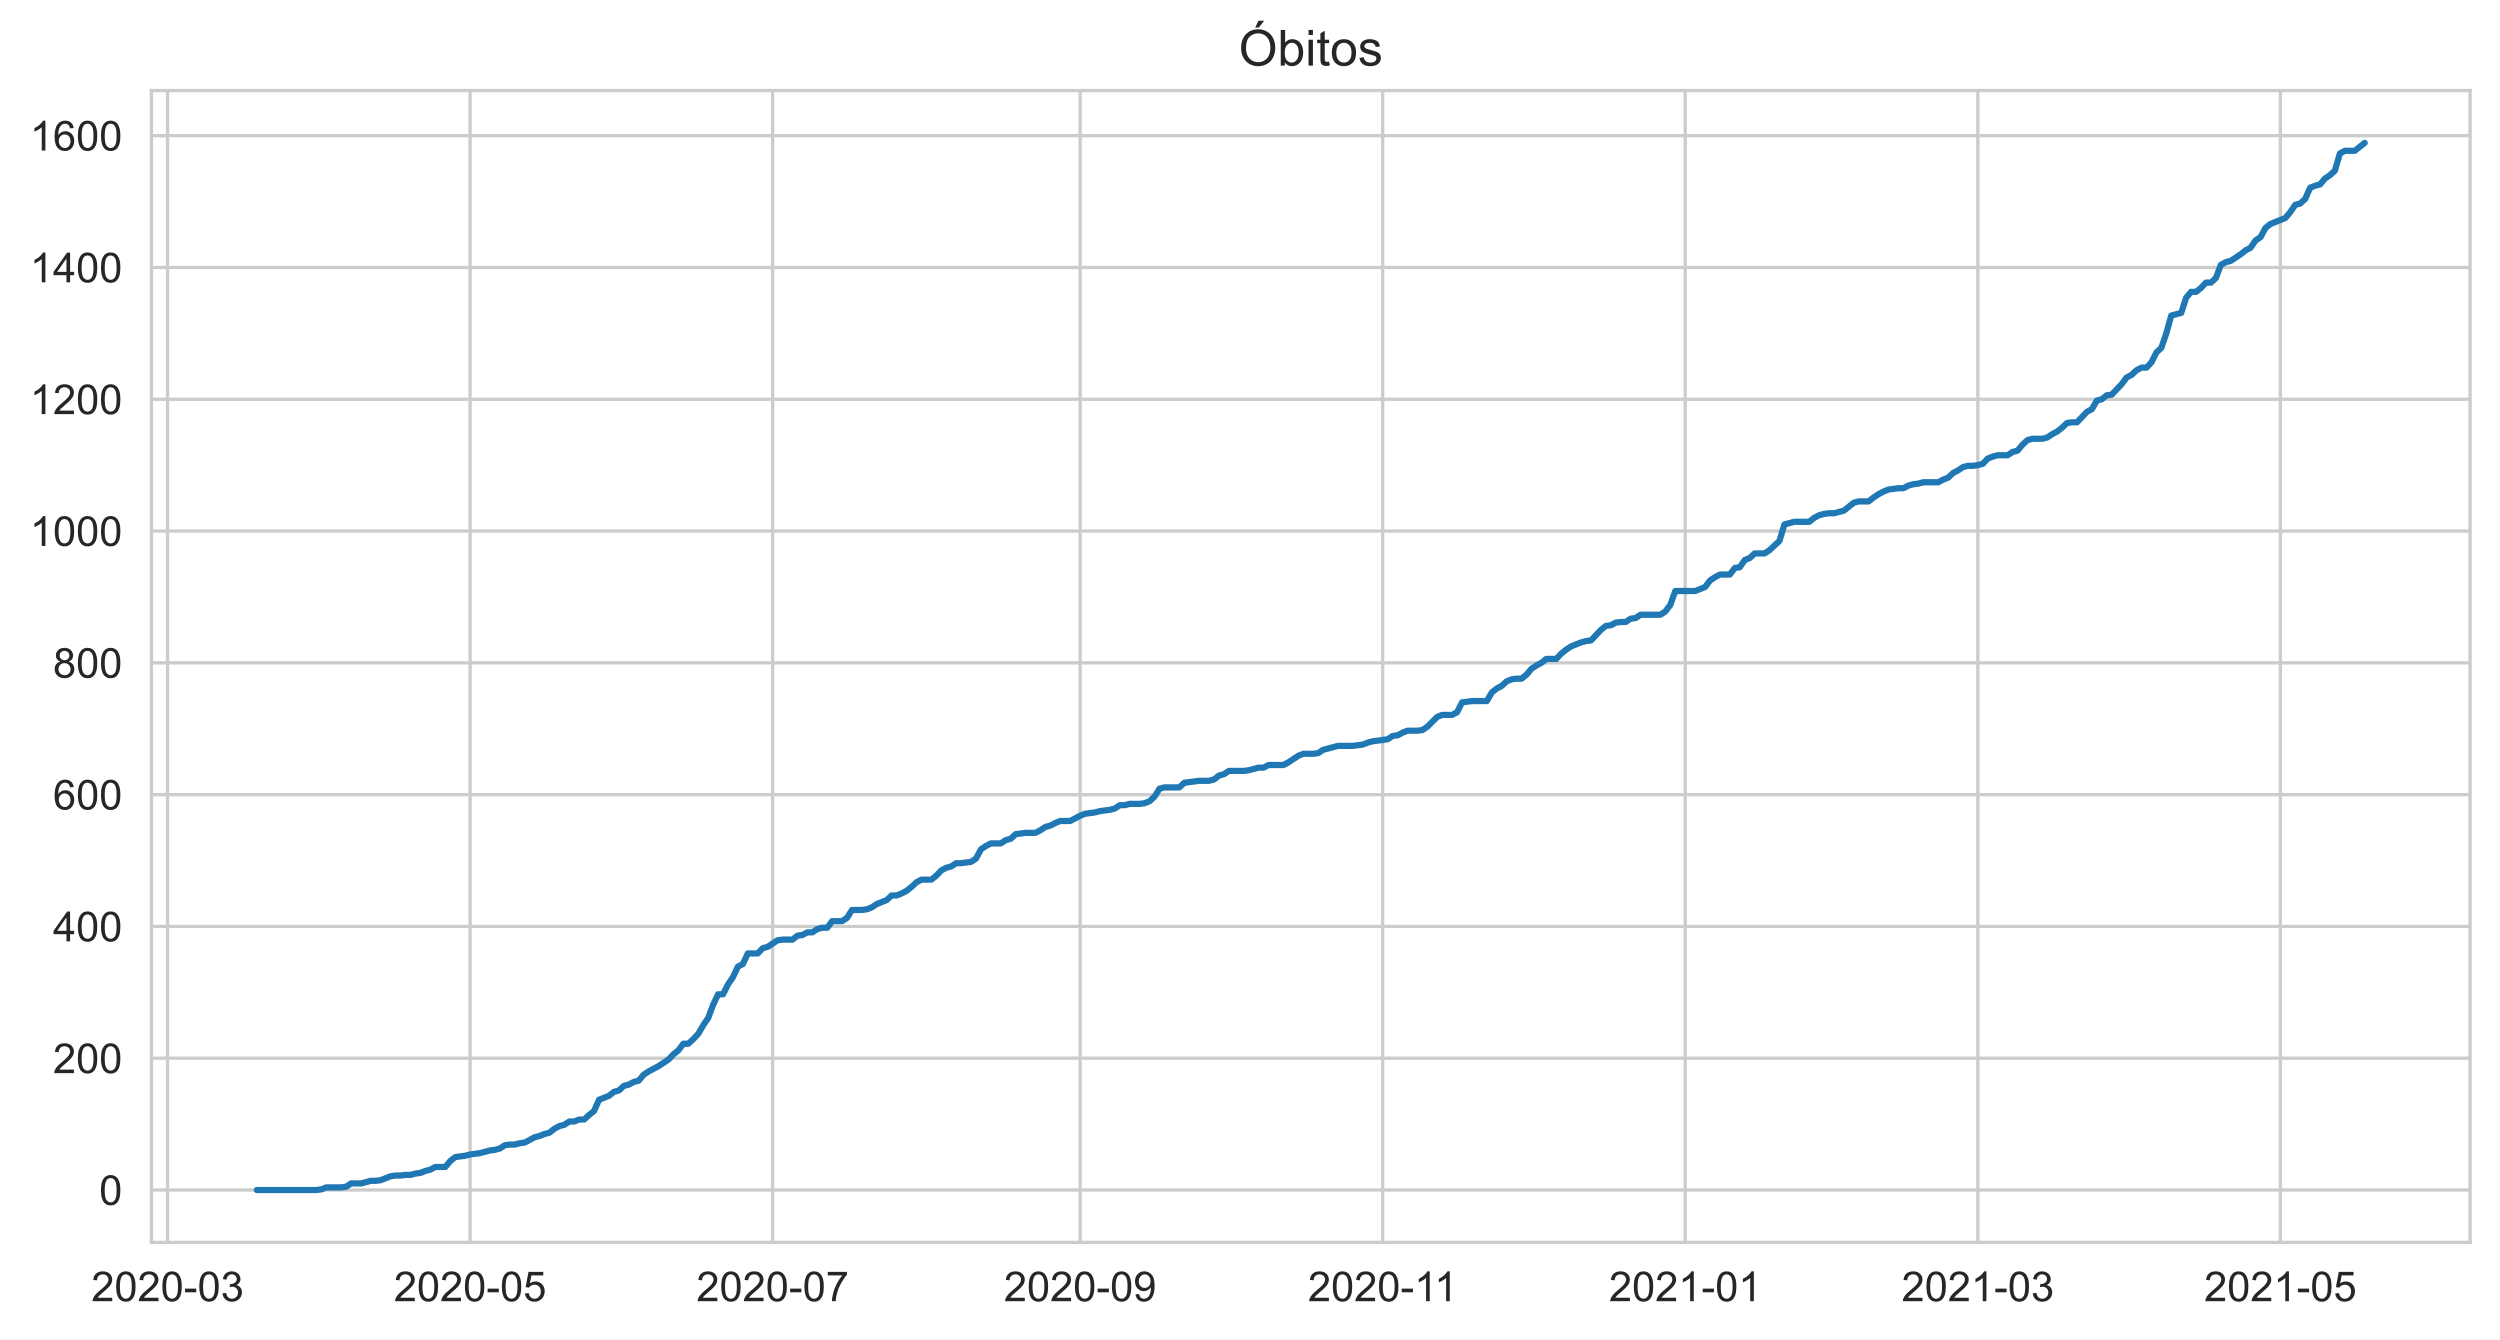
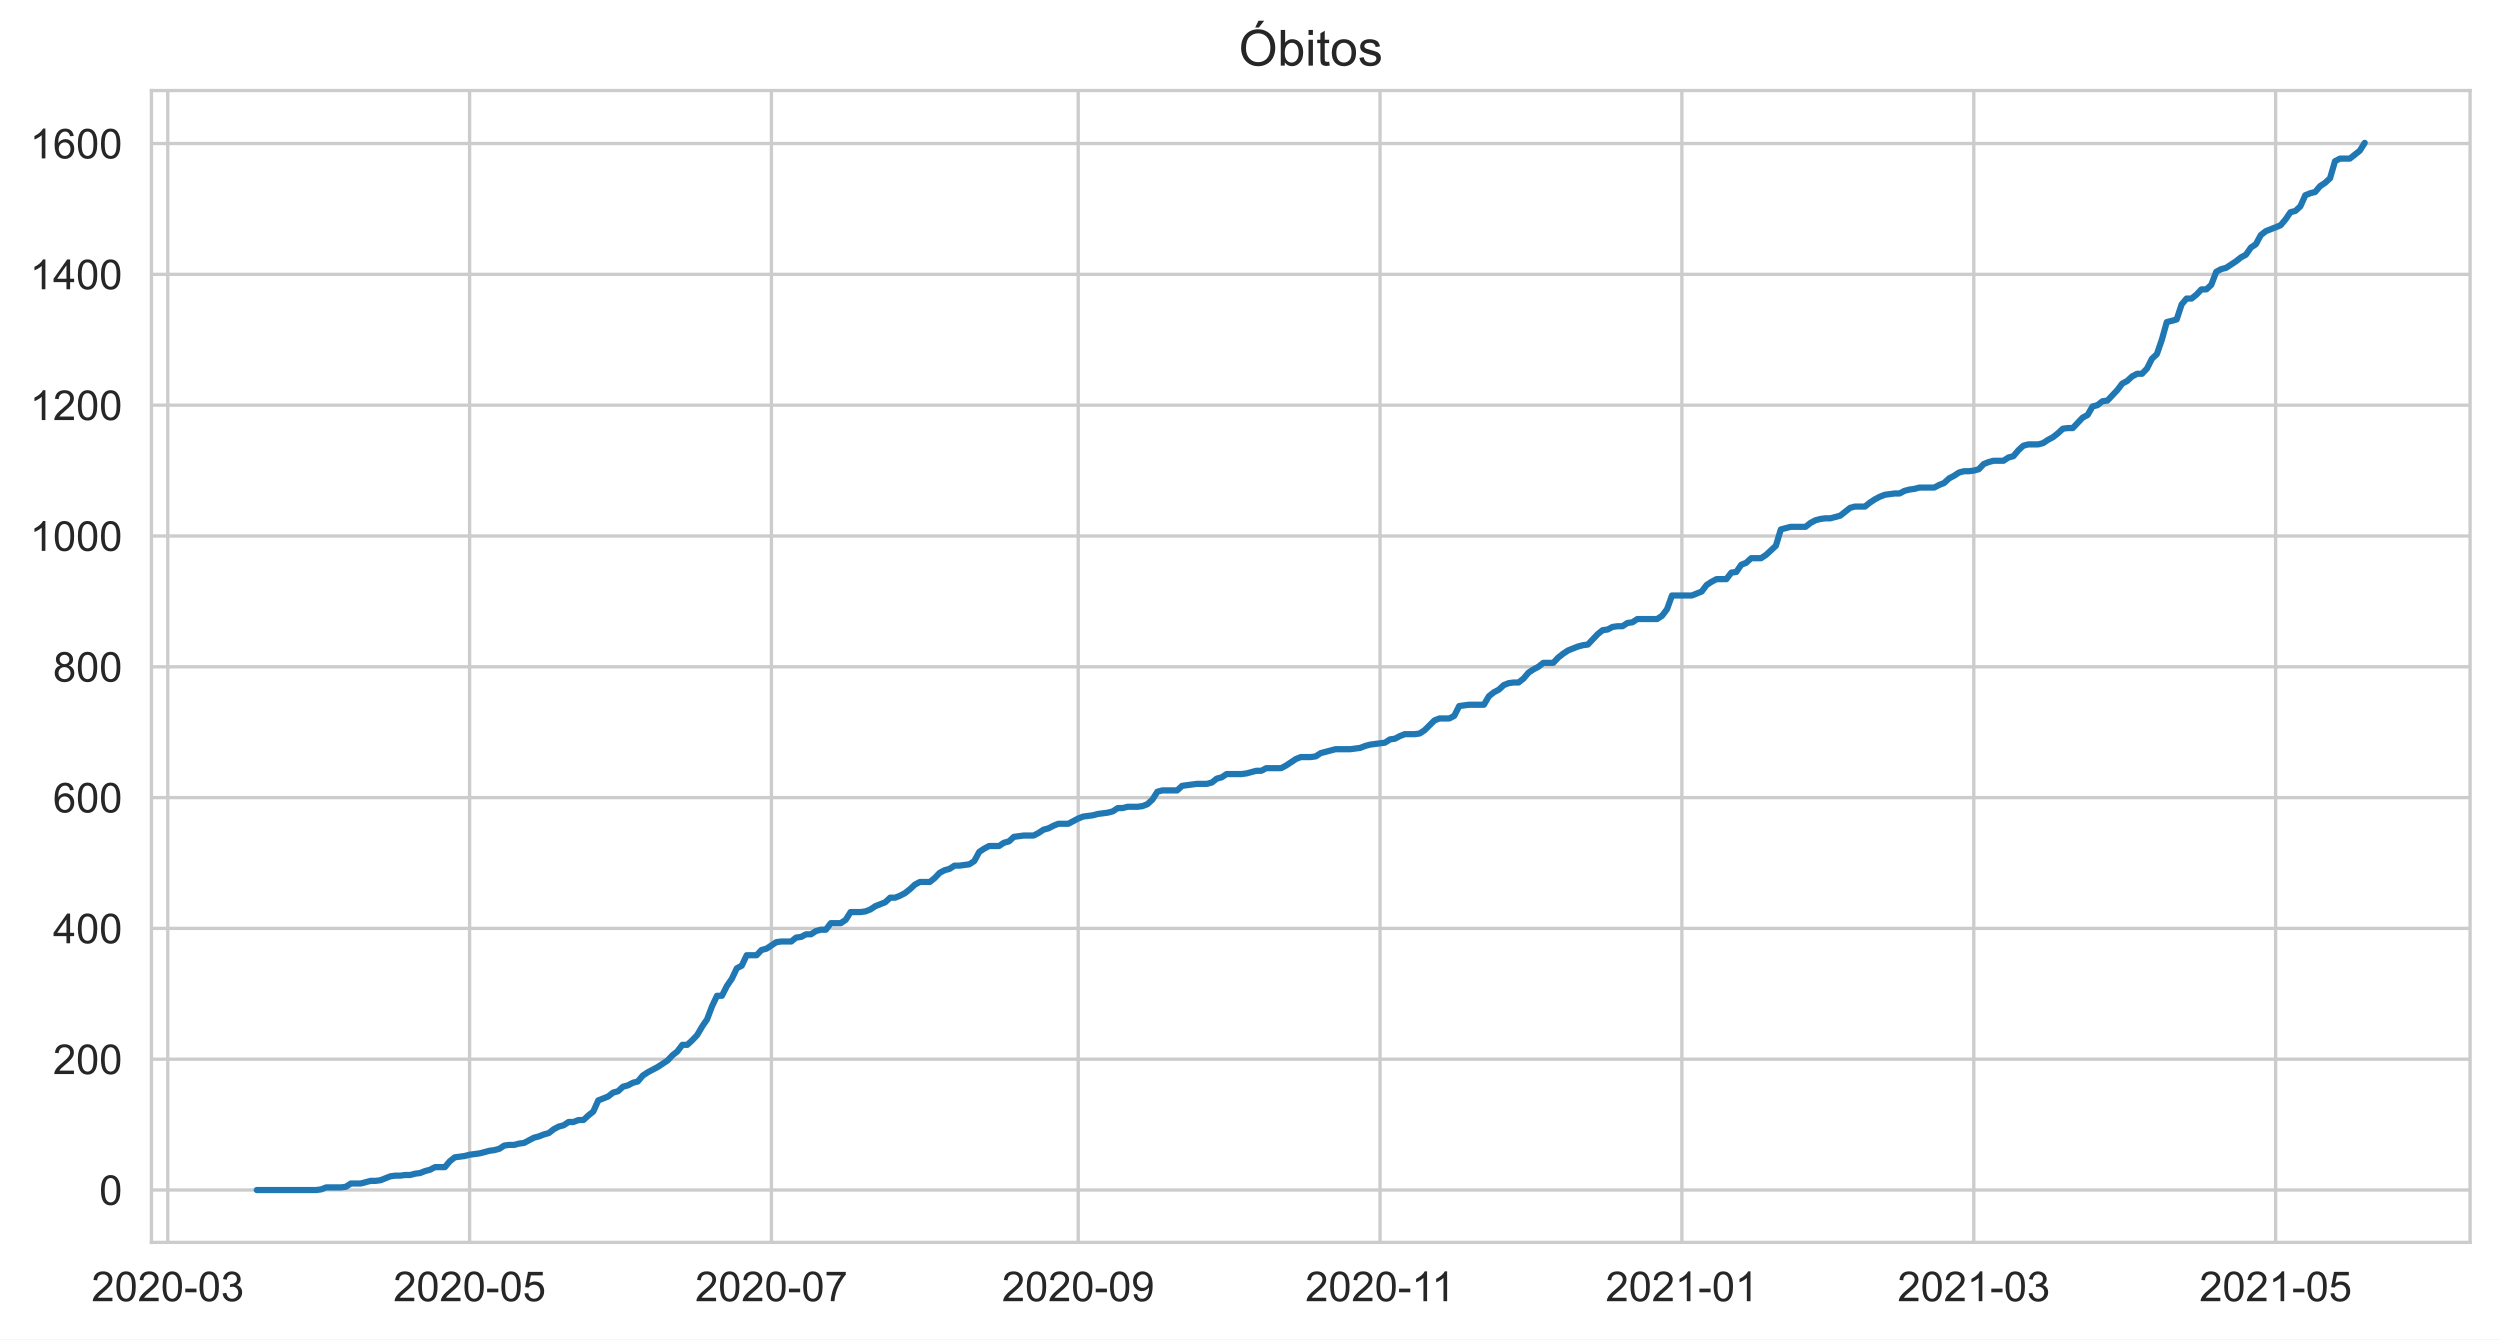
<svg xmlns="http://www.w3.org/2000/svg" xmlns:xlink="http://www.w3.org/1999/xlink" height="322.335pt" version="1.1" viewBox="0 0 601.644 322.335" width="601.644pt">
  <defs>
    <style type="text/css">*{stroke-linecap:butt;stroke-linejoin:round;}</style>
  </defs>
  <g id="figure_1">
    <g id="patch_1">
      <path d="M 0 322.335  L 601.644 322.335  L 601.644 0  L 0 0  z " style="fill:#ffffff;" />
    </g>
    <g id="axes_1">
      <g id="patch_2">
        <path d="M 36.444 298.989  L 594.444 298.989  L 594.444 21.789  L 36.444 21.789  z " style="fill:#ffffff;" />
      </g>
      <g id="matplotlib.axis_1">
        <g id="xtick_1">
          <g id="line2d_1">
-             <path clip-path="url(#p066815384a)" d="M 40.323 298.989  L 40.323 21.789  " style="fill:none;stroke:#cccccc;stroke-linecap:round;stroke-width:0.8;" />
+             <path clip-path="url(#pc3502a7d14)" d="M 40.373 298.989  L 40.373 21.789  " style="fill:none;stroke:#cccccc;stroke-linecap:round;stroke-width:0.8;" />
          </g>
          <g id="text_1">
-             <g style="fill:#262626;" transform="translate(21.97524 313.1472)scale(0.1 -0.1)">
+             <g style="fill:#262626;" transform="translate(22.02567 313.1472)scale(0.1 -0.1)">
              <defs>
                <path d="M 3222 541  L 3222 0  L 194 0  Q 188 203 259 391  Q 375 700 629 1000  Q 884 1300 1366 1694  Q 2113 2306 2375 2664  Q 2638 3022 2638 3341  Q 2638 3675 2398 3904  Q 2159 4134 1775 4134  Q 1369 4134 1125 3890  Q 881 3647 878 3216  L 300 3275  Q 359 3922 746 4261  Q 1134 4600 1788 4600  Q 2447 4600 2831 4234  Q 3216 3869 3216 3328  Q 3216 3053 3103 2787  Q 2991 2522 2730 2228  Q 2469 1934 1863 1422  Q 1356 997 1212 845  Q 1069 694 975 541  L 3222 541  z " id="ArialMT-32" transform="scale(0.015625)" />
                <path d="M 266 2259  Q 266 3072 433 3567  Q 600 4063 929 4331  Q 1259 4600 1759 4600  Q 2128 4600 2406 4451  Q 2684 4303 2865 4023  Q 3047 3744 3150 3342  Q 3253 2941 3253 2259  Q 3253 1453 3087 958  Q 2922 463 2592 192  Q 2263 -78 1759 -78  Q 1097 -78 719 397  Q 266 969 266 2259  z M 844 2259  Q 844 1131 1108 757  Q 1372 384 1759 384  Q 2147 384 2411 759  Q 2675 1134 2675 2259  Q 2675 3391 2411 3762  Q 2147 4134 1753 4134  Q 1366 4134 1134 3806  Q 844 3388 844 2259  z " id="ArialMT-30" transform="scale(0.015625)" />
                <path d="M 203 1375  L 203 1941  L 1931 1941  L 1931 1375  L 203 1375  z " id="ArialMT-2d" transform="scale(0.015625)" />
                <path d="M 269 1209  L 831 1284  Q 928 806 1161 595  Q 1394 384 1728 384  Q 2125 384 2398 659  Q 2672 934 2672 1341  Q 2672 1728 2419 1979  Q 2166 2231 1775 2231  Q 1616 2231 1378 2169  L 1441 2663  Q 1497 2656 1531 2656  Q 1891 2656 2178 2843  Q 2466 3031 2466 3422  Q 2466 3731 2256 3934  Q 2047 4138 1716 4138  Q 1388 4138 1169 3931  Q 950 3725 888 3313  L 325 3413  Q 428 3978 793 4289  Q 1159 4600 1703 4600  Q 2078 4600 2393 4439  Q 2709 4278 2876 4000  Q 3044 3722 3044 3409  Q 3044 3113 2884 2869  Q 2725 2625 2413 2481  Q 2819 2388 3044 2092  Q 3269 1797 3269 1353  Q 3269 753 2831 336  Q 2394 -81 1725 -81  Q 1122 -81 723 278  Q 325 638 269 1209  z " id="ArialMT-33" transform="scale(0.015625)" />
              </defs>
              <use xlink:href="#ArialMT-32" />
              <use x="55.615" xlink:href="#ArialMT-30" />
              <use x="111.23" xlink:href="#ArialMT-32" />
              <use x="166.846" xlink:href="#ArialMT-30" />
              <use x="222.461" xlink:href="#ArialMT-2d" />
              <use x="255.762" xlink:href="#ArialMT-30" />
              <use x="311.377" xlink:href="#ArialMT-33" />
            </g>
          </g>
        </g>
        <g id="xtick_2">
          <g id="line2d_2">
-             <path clip-path="url(#p066815384a)" d="M 113.131 298.989  L 113.131 21.789  " style="fill:none;stroke:#cccccc;stroke-linecap:round;stroke-width:0.8;" />
+             <path clip-path="url(#pc3502a7d14)" d="M 113.011 298.989  L 113.011 21.789  " style="fill:none;stroke:#cccccc;stroke-linecap:round;stroke-width:0.8;" />
          </g>
          <g id="text_2">
-             <g style="fill:#262626;" transform="translate(94.78379 313.1472)scale(0.1 -0.1)">
+             <g style="fill:#262626;" transform="translate(94.66331 313.1472)scale(0.1 -0.1)">
              <defs>
                <path d="M 266 1200  L 856 1250  Q 922 819 1161 601  Q 1400 384 1738 384  Q 2144 384 2425 690  Q 2706 997 2706 1503  Q 2706 1984 2436 2262  Q 2166 2541 1728 2541  Q 1456 2541 1237 2417  Q 1019 2294 894 2097  L 366 2166  L 809 4519  L 3088 4519  L 3088 3981  L 1259 3981  L 1013 2750  Q 1425 3038 1878 3038  Q 2478 3038 2890 2622  Q 3303 2206 3303 1553  Q 3303 931 2941 478  Q 2500 -78 1738 -78  Q 1113 -78 717 272  Q 322 622 266 1200  z " id="ArialMT-35" transform="scale(0.015625)" />
              </defs>
              <use xlink:href="#ArialMT-32" />
              <use x="55.615" xlink:href="#ArialMT-30" />
              <use x="111.23" xlink:href="#ArialMT-32" />
              <use x="166.846" xlink:href="#ArialMT-30" />
              <use x="222.461" xlink:href="#ArialMT-2d" />
              <use x="255.762" xlink:href="#ArialMT-30" />
              <use x="311.377" xlink:href="#ArialMT-35" />
            </g>
          </g>
        </g>
        <g id="xtick_3">
          <g id="line2d_3">
-             <path clip-path="url(#p066815384a)" d="M 185.94 298.989  L 185.94 21.789  " style="fill:none;stroke:#cccccc;stroke-linecap:round;stroke-width:0.8;" />
+             <path clip-path="url(#pc3502a7d14)" d="M 185.649 298.989  L 185.649 21.789  " style="fill:none;stroke:#cccccc;stroke-linecap:round;stroke-width:0.8;" />
          </g>
          <g id="text_3">
-             <g style="fill:#262626;" transform="translate(167.5924 313.1472)scale(0.1 -0.1)">
+             <g style="fill:#262626;" transform="translate(167.301 313.1472)scale(0.1 -0.1)">
              <defs>
                <path d="M 303 3981  L 303 4522  L 3269 4522  L 3269 4084  Q 2831 3619 2401 2847  Q 1972 2075 1738 1259  Q 1569 684 1522 0  L 944 0  Q 953 541 1156 1306  Q 1359 2072 1739 2783  Q 2119 3494 2547 3981  L 303 3981  z " id="ArialMT-37" transform="scale(0.015625)" />
              </defs>
              <use xlink:href="#ArialMT-32" />
              <use x="55.615" xlink:href="#ArialMT-30" />
              <use x="111.23" xlink:href="#ArialMT-32" />
              <use x="166.846" xlink:href="#ArialMT-30" />
              <use x="222.461" xlink:href="#ArialMT-2d" />
              <use x="255.762" xlink:href="#ArialMT-30" />
              <use x="311.377" xlink:href="#ArialMT-37" />
            </g>
          </g>
        </g>
        <g id="xtick_4">
          <g id="line2d_4">
-             <path clip-path="url(#p066815384a)" d="M 259.942 298.989  L 259.942 21.789  " style="fill:none;stroke:#cccccc;stroke-linecap:round;stroke-width:0.8;" />
+             <path clip-path="url(#pc3502a7d14)" d="M 259.477 298.989  L 259.477 21.789  " style="fill:none;stroke:#cccccc;stroke-linecap:round;stroke-width:0.8;" />
          </g>
          <g id="text_4">
-             <g style="fill:#262626;" transform="translate(241.5945 313.1472)scale(0.1 -0.1)">
+             <g style="fill:#262626;" transform="translate(241.1294 313.1472)scale(0.1 -0.1)">
              <defs>
                <path d="M 350 1059  L 891 1109  Q 959 728 1153 556  Q 1347 384 1650 384  Q 1909 384 2104 503  Q 2300 622 2425 820  Q 2550 1019 2634 1356  Q 2719 1694 2719 2044  Q 2719 2081 2716 2156  Q 2547 1888 2255 1720  Q 1963 1553 1622 1553  Q 1053 1553 659 1965  Q 266 2378 266 3053  Q 266 3750 677 4175  Q 1088 4600 1706 4600  Q 2153 4600 2523 4359  Q 2894 4119 3086 3673  Q 3278 3228 3278 2384  Q 3278 1506 3087 986  Q 2897 466 2520 194  Q 2144 -78 1638 -78  Q 1100 -78 759 220  Q 419 519 350 1059  z M 2653 3081  Q 2653 3566 2395 3850  Q 2138 4134 1775 4134  Q 1400 4134 1122 3828  Q 844 3522 844 3034  Q 844 2597 1108 2323  Q 1372 2050 1759 2050  Q 2150 2050 2401 2323  Q 2653 2597 2653 3081  z " id="ArialMT-39" transform="scale(0.015625)" />
              </defs>
              <use xlink:href="#ArialMT-32" />
              <use x="55.615" xlink:href="#ArialMT-30" />
              <use x="111.23" xlink:href="#ArialMT-32" />
              <use x="166.846" xlink:href="#ArialMT-30" />
              <use x="222.461" xlink:href="#ArialMT-2d" />
              <use x="255.762" xlink:href="#ArialMT-30" />
              <use x="311.377" xlink:href="#ArialMT-39" />
            </g>
          </g>
        </g>
        <g id="xtick_5">
          <g id="line2d_5">
-             <path clip-path="url(#p066815384a)" d="M 332.751 298.989  L 332.751 21.789  " style="fill:none;stroke:#cccccc;stroke-linecap:round;stroke-width:0.8;" />
+             <path clip-path="url(#pc3502a7d14)" d="M 332.115 298.989  L 332.115 21.789  " style="fill:none;stroke:#cccccc;stroke-linecap:round;stroke-width:0.8;" />
          </g>
          <g id="text_5">
-             <g style="fill:#262626;" transform="translate(314.7718 313.1472)scale(0.1 -0.1)">
+             <g style="fill:#262626;" transform="translate(314.1358 313.1472)scale(0.1 -0.1)">
              <defs>
                <path d="M 2384 0  L 1822 0  L 1822 3584  Q 1619 3391 1289 3197  Q 959 3003 697 2906  L 697 3450  Q 1169 3672 1522 3987  Q 1875 4303 2022 4600  L 2384 4600  L 2384 0  z " id="ArialMT-31" transform="scale(0.015625)" />
              </defs>
              <use xlink:href="#ArialMT-32" />
              <use x="55.615" xlink:href="#ArialMT-30" />
              <use x="111.23" xlink:href="#ArialMT-32" />
              <use x="166.846" xlink:href="#ArialMT-30" />
              <use x="222.461" xlink:href="#ArialMT-2d" />
              <use x="255.762" xlink:href="#ArialMT-31" />
              <use x="304.002" xlink:href="#ArialMT-31" />
            </g>
          </g>
        </g>
        <g id="xtick_6">
          <g id="line2d_6">
-             <path clip-path="url(#p066815384a)" d="M 405.559 298.989  L 405.559 21.789  " style="fill:none;stroke:#cccccc;stroke-linecap:round;stroke-width:0.8;" />
+             <path clip-path="url(#pc3502a7d14)" d="M 404.752 298.989  L 404.752 21.789  " style="fill:none;stroke:#cccccc;stroke-linecap:round;stroke-width:0.8;" />
          </g>
          <g id="text_6">
-             <g style="fill:#262626;" transform="translate(387.2116 313.1472)scale(0.1 -0.1)">
+             <g style="fill:#262626;" transform="translate(386.4047 313.1472)scale(0.1 -0.1)">
              <use xlink:href="#ArialMT-32" />
              <use x="55.615" xlink:href="#ArialMT-30" />
              <use x="111.23" xlink:href="#ArialMT-32" />
              <use x="166.846" xlink:href="#ArialMT-31" />
              <use x="222.461" xlink:href="#ArialMT-2d" />
              <use x="255.762" xlink:href="#ArialMT-30" />
              <use x="311.377" xlink:href="#ArialMT-31" />
            </g>
          </g>
        </g>
        <g id="xtick_7">
          <g id="line2d_7">
-             <path clip-path="url(#p066815384a)" d="M 475.981 298.989  L 475.981 21.789  " style="fill:none;stroke:#cccccc;stroke-linecap:round;stroke-width:0.8;" />
+             <path clip-path="url(#pc3502a7d14)" d="M 475.008 298.989  L 475.008 21.789  " style="fill:none;stroke:#cccccc;stroke-linecap:round;stroke-width:0.8;" />
          </g>
          <g id="text_7">
-             <g style="fill:#262626;" transform="translate(457.633 313.1472)scale(0.1 -0.1)">
+             <g style="fill:#262626;" transform="translate(456.6608 313.1472)scale(0.1 -0.1)">
              <use xlink:href="#ArialMT-32" />
              <use x="55.615" xlink:href="#ArialMT-30" />
              <use x="111.23" xlink:href="#ArialMT-32" />
              <use x="166.846" xlink:href="#ArialMT-31" />
              <use x="222.461" xlink:href="#ArialMT-2d" />
              <use x="255.762" xlink:href="#ArialMT-30" />
              <use x="311.377" xlink:href="#ArialMT-33" />
            </g>
          </g>
        </g>
        <g id="xtick_8">
          <g id="line2d_8">
-             <path clip-path="url(#p066815384a)" d="M 548.789 298.989  L 548.789 21.789  " style="fill:none;stroke:#cccccc;stroke-linecap:round;stroke-width:0.8;" />
+             <path clip-path="url(#pc3502a7d14)" d="M 547.646 298.989  L 547.646 21.789  " style="fill:none;stroke:#cccccc;stroke-linecap:round;stroke-width:0.8;" />
          </g>
          <g id="text_8">
-             <g style="fill:#262626;" transform="translate(530.4415 313.1472)scale(0.1 -0.1)">
+             <g style="fill:#262626;" transform="translate(529.2984 313.1472)scale(0.1 -0.1)">
              <use xlink:href="#ArialMT-32" />
              <use x="55.615" xlink:href="#ArialMT-30" />
              <use x="111.23" xlink:href="#ArialMT-32" />
              <use x="166.846" xlink:href="#ArialMT-31" />
              <use x="222.461" xlink:href="#ArialMT-2d" />
              <use x="255.762" xlink:href="#ArialMT-30" />
              <use x="311.377" xlink:href="#ArialMT-35" />
            </g>
          </g>
        </g>
      </g>
      <g id="matplotlib.axis_2">
        <g id="ytick_1">
          <g id="line2d_9">
-             <path clip-path="url(#p066815384a)" d="M 36.444 286.389  L 594.444 286.389  " style="fill:none;stroke:#cccccc;stroke-linecap:round;stroke-width:0.8;" />
+             <path clip-path="url(#pc3502a7d14)" d="M 36.444 286.389  L 594.444 286.389  " style="fill:none;stroke:#cccccc;stroke-linecap:round;stroke-width:0.8;" />
          </g>
          <g id="text_9">
            <g style="fill:#262626;" transform="translate(23.88281 289.9683)scale(0.1 -0.1)">
              <use xlink:href="#ArialMT-30" />
            </g>
          </g>
        </g>
        <g id="ytick_2">
          <g id="line2d_10">
-             <path clip-path="url(#p066815384a)" d="M 36.444 254.671  L 594.444 254.671  " style="fill:none;stroke:#cccccc;stroke-linecap:round;stroke-width:0.8;" />
+             <path clip-path="url(#pc3502a7d14)" d="M 36.444 254.909  L 594.444 254.909  " style="fill:none;stroke:#cccccc;stroke-linecap:round;stroke-width:0.8;" />
          </g>
          <g id="text_10">
-             <g style="fill:#262626;" transform="translate(12.76094 258.2502)scale(0.1 -0.1)">
+             <g style="fill:#262626;" transform="translate(12.76094 258.488)scale(0.1 -0.1)">
              <use xlink:href="#ArialMT-32" />
              <use x="55.615" xlink:href="#ArialMT-30" />
              <use x="111.23" xlink:href="#ArialMT-30" />
            </g>
          </g>
        </g>
        <g id="ytick_3">
          <g id="line2d_11">
-             <path clip-path="url(#p066815384a)" d="M 36.444 222.953  L 594.444 222.953  " style="fill:none;stroke:#cccccc;stroke-linecap:round;stroke-width:0.8;" />
+             <path clip-path="url(#pc3502a7d14)" d="M 36.444 223.429  L 594.444 223.429  " style="fill:none;stroke:#cccccc;stroke-linecap:round;stroke-width:0.8;" />
          </g>
          <g id="text_11">
-             <g style="fill:#262626;" transform="translate(12.76094 226.5322)scale(0.1 -0.1)">
+             <g style="fill:#262626;" transform="translate(12.76094 227.0076)scale(0.1 -0.1)">
              <defs>
                <path d="M 2069 0  L 2069 1097  L 81 1097  L 81 1613  L 2172 4581  L 2631 4581  L 2631 1613  L 3250 1613  L 3250 1097  L 2631 1097  L 2631 0  L 2069 0  z M 2069 1613  L 2069 3678  L 634 1613  L 2069 1613  z " id="ArialMT-34" transform="scale(0.015625)" />
              </defs>
              <use xlink:href="#ArialMT-34" />
              <use x="55.615" xlink:href="#ArialMT-30" />
              <use x="111.23" xlink:href="#ArialMT-30" />
            </g>
          </g>
        </g>
        <g id="ytick_4">
          <g id="line2d_12">
-             <path clip-path="url(#p066815384a)" d="M 36.444 191.235  L 594.444 191.235  " style="fill:none;stroke:#cccccc;stroke-linecap:round;stroke-width:0.8;" />
+             <path clip-path="url(#pc3502a7d14)" d="M 36.444 191.948  L 594.444 191.948  " style="fill:none;stroke:#cccccc;stroke-linecap:round;stroke-width:0.8;" />
          </g>
          <g id="text_12">
-             <g style="fill:#262626;" transform="translate(12.76094 194.8141)scale(0.1 -0.1)">
+             <g style="fill:#262626;" transform="translate(12.76094 195.5273)scale(0.1 -0.1)">
              <defs>
                <path d="M 3184 3459  L 2625 3416  Q 2550 3747 2413 3897  Q 2184 4138 1850 4138  Q 1581 4138 1378 3988  Q 1113 3794 959 3422  Q 806 3050 800 2363  Q 1003 2672 1297 2822  Q 1591 2972 1913 2972  Q 2475 2972 2870 2558  Q 3266 2144 3266 1488  Q 3266 1056 3080 686  Q 2894 316 2569 119  Q 2244 -78 1831 -78  Q 1128 -78 684 439  Q 241 956 241 2144  Q 241 3472 731 4075  Q 1159 4600 1884 4600  Q 2425 4600 2770 4297  Q 3116 3994 3184 3459  z M 888 1484  Q 888 1194 1011 928  Q 1134 663 1356 523  Q 1578 384 1822 384  Q 2178 384 2434 671  Q 2691 959 2691 1453  Q 2691 1928 2437 2201  Q 2184 2475 1800 2475  Q 1419 2475 1153 2201  Q 888 1928 888 1484  z " id="ArialMT-36" transform="scale(0.015625)" />
              </defs>
              <use xlink:href="#ArialMT-36" />
              <use x="55.615" xlink:href="#ArialMT-30" />
              <use x="111.23" xlink:href="#ArialMT-30" />
            </g>
          </g>
        </g>
        <g id="ytick_5">
          <g id="line2d_13">
-             <path clip-path="url(#p066815384a)" d="M 36.444 159.517  L 594.444 159.517  " style="fill:none;stroke:#cccccc;stroke-linecap:round;stroke-width:0.8;" />
+             <path clip-path="url(#pc3502a7d14)" d="M 36.444 160.468  L 594.444 160.468  " style="fill:none;stroke:#cccccc;stroke-linecap:round;stroke-width:0.8;" />
          </g>
          <g id="text_13">
-             <g style="fill:#262626;" transform="translate(12.76094 163.096)scale(0.1 -0.1)">
+             <g style="fill:#262626;" transform="translate(12.76094 164.047)scale(0.1 -0.1)">
              <defs>
                <path d="M 1131 2484  Q 781 2613 612 2850  Q 444 3088 444 3419  Q 444 3919 803 4259  Q 1163 4600 1759 4600  Q 2359 4600 2725 4251  Q 3091 3903 3091 3403  Q 3091 3084 2923 2848  Q 2756 2613 2416 2484  Q 2838 2347 3058 2040  Q 3278 1734 3278 1309  Q 3278 722 2862 322  Q 2447 -78 1769 -78  Q 1091 -78 675 323  Q 259 725 259 1325  Q 259 1772 486 2073  Q 713 2375 1131 2484  z M 1019 3438  Q 1019 3113 1228 2906  Q 1438 2700 1772 2700  Q 2097 2700 2305 2904  Q 2513 3109 2513 3406  Q 2513 3716 2298 3927  Q 2084 4138 1766 4138  Q 1444 4138 1231 3931  Q 1019 3725 1019 3438  z M 838 1322  Q 838 1081 952 856  Q 1066 631 1291 507  Q 1516 384 1775 384  Q 2178 384 2440 643  Q 2703 903 2703 1303  Q 2703 1709 2433 1975  Q 2163 2241 1756 2241  Q 1359 2241 1098 1978  Q 838 1716 838 1322  z " id="ArialMT-38" transform="scale(0.015625)" />
              </defs>
              <use xlink:href="#ArialMT-38" />
              <use x="55.615" xlink:href="#ArialMT-30" />
              <use x="111.23" xlink:href="#ArialMT-30" />
            </g>
          </g>
        </g>
        <g id="ytick_6">
          <g id="line2d_14">
-             <path clip-path="url(#p066815384a)" d="M 36.444 127.799  L 594.444 127.799  " style="fill:none;stroke:#cccccc;stroke-linecap:round;stroke-width:0.8;" />
+             <path clip-path="url(#pc3502a7d14)" d="M 36.444 128.988  L 594.444 128.988  " style="fill:none;stroke:#cccccc;stroke-linecap:round;stroke-width:0.8;" />
          </g>
          <g id="text_14">
-             <g style="fill:#262626;" transform="translate(7.2 131.378)scale(0.1 -0.1)">
+             <g style="fill:#262626;" transform="translate(7.2 132.5667)scale(0.1 -0.1)">
              <use xlink:href="#ArialMT-31" />
              <use x="55.615" xlink:href="#ArialMT-30" />
              <use x="111.23" xlink:href="#ArialMT-30" />
              <use x="166.846" xlink:href="#ArialMT-30" />
            </g>
          </g>
        </g>
        <g id="ytick_7">
          <g id="line2d_15">
-             <path clip-path="url(#p066815384a)" d="M 36.444 96.081  L 594.444 96.081  " style="fill:none;stroke:#cccccc;stroke-linecap:round;stroke-width:0.8;" />
+             <path clip-path="url(#pc3502a7d14)" d="M 36.444 97.507  L 594.444 97.507  " style="fill:none;stroke:#cccccc;stroke-linecap:round;stroke-width:0.8;" />
          </g>
          <g id="text_15">
-             <g style="fill:#262626;" transform="translate(7.2 99.65991)scale(0.1 -0.1)">
+             <g style="fill:#262626;" transform="translate(7.2 101.0863)scale(0.1 -0.1)">
              <use xlink:href="#ArialMT-31" />
              <use x="55.615" xlink:href="#ArialMT-32" />
              <use x="111.23" xlink:href="#ArialMT-30" />
              <use x="166.846" xlink:href="#ArialMT-30" />
            </g>
          </g>
        </g>
        <g id="ytick_8">
          <g id="line2d_16">
-             <path clip-path="url(#p066815384a)" d="M 36.444 64.363  L 594.444 64.363  " style="fill:none;stroke:#cccccc;stroke-linecap:round;stroke-width:0.8;" />
+             <path clip-path="url(#pc3502a7d14)" d="M 36.444 66.027  L 594.444 66.027  " style="fill:none;stroke:#cccccc;stroke-linecap:round;stroke-width:0.8;" />
          </g>
          <g id="text_16">
-             <g style="fill:#262626;" transform="translate(7.2 67.94185)scale(0.1 -0.1)">
+             <g style="fill:#262626;" transform="translate(7.2 69.60601)scale(0.1 -0.1)">
              <use xlink:href="#ArialMT-31" />
              <use x="55.615" xlink:href="#ArialMT-34" />
              <use x="111.23" xlink:href="#ArialMT-30" />
              <use x="166.846" xlink:href="#ArialMT-30" />
            </g>
          </g>
        </g>
        <g id="ytick_9">
          <g id="line2d_17">
-             <path clip-path="url(#p066815384a)" d="M 36.444 32.645  L 594.444 32.645  " style="fill:none;stroke:#cccccc;stroke-linecap:round;stroke-width:0.8;" />
+             <path clip-path="url(#pc3502a7d14)" d="M 36.444 34.547  L 594.444 34.547  " style="fill:none;stroke:#cccccc;stroke-linecap:round;stroke-width:0.8;" />
          </g>
          <g id="text_17">
-             <g style="fill:#262626;" transform="translate(7.2 36.22379)scale(0.1 -0.1)">
+             <g style="fill:#262626;" transform="translate(7.2 38.12568)scale(0.1 -0.1)">
              <use xlink:href="#ArialMT-31" />
              <use x="55.615" xlink:href="#ArialMT-36" />
              <use x="111.23" xlink:href="#ArialMT-30" />
              <use x="166.846" xlink:href="#ArialMT-30" />
            </g>
          </g>
        </g>
      </g>
      <g id="line2d_18">
-         <path clip-path="url(#p066815384a)" d="M 61.807 286.389  L 76.13 286.389  L 77.324 286.231  L 78.518 285.755  L 82.098 285.755  L 83.292 285.596  L 84.485 284.803  L 86.873 284.803  L 89.26 284.169  L 90.453 284.169  L 91.647 284.011  L 94.034 283.059  L 95.228 282.9  L 96.421 282.9  L 97.615 282.742  L 98.808 282.742  L 100.002 282.425  L 101.196 282.266  L 102.389 281.79  L 103.583 281.473  L 104.776 280.839  L 107.164 280.839  L 108.357 279.411  L 109.551 278.46  L 111.938 278.143  L 113.131 277.825  L 115.519 277.508  L 117.906 276.874  L 119.099 276.715  L 120.293 276.398  L 121.487 275.605  L 122.68 275.447  L 123.874 275.447  L 125.067 275.129  L 126.261 274.971  L 128.648 273.702  L 129.842 273.385  L 131.035 272.909  L 132.229 272.592  L 133.422 271.64  L 134.616 271.006  L 135.81 270.689  L 137.003 269.896  L 138.197 269.896  L 139.39 269.42  L 140.584 269.42  L 141.777 268.31  L 142.971 267.359  L 144.165 264.663  L 146.552 263.711  L 147.745 262.759  L 148.939 262.442  L 150.133 261.332  L 151.326 261.015  L 152.52 260.381  L 153.713 260.063  L 154.907 258.636  L 156.1 257.843  L 158.488 256.574  L 160.875 254.988  L 162.068 253.72  L 163.262 252.768  L 164.456 251.182  L 165.649 251.182  L 166.843 250.072  L 168.036 248.803  L 169.23 246.742  L 170.423 244.997  L 171.617 241.825  L 172.811 239.288  L 174.004 239.288  L 175.198 236.909  L 176.391 235.165  L 177.585 232.627  L 178.779 231.993  L 179.972 229.455  L 182.359 229.455  L 183.553 228.187  L 184.746 227.87  L 187.134 226.284  L 188.327 226.125  L 190.714 226.125  L 191.908 225.174  L 193.102 225.015  L 194.295 224.381  L 195.489 224.381  L 196.682 223.588  L 197.876 223.27  L 199.069 223.27  L 200.263 221.685  L 202.65 221.685  L 203.844 220.892  L 205.037 218.988  L 207.424 218.988  L 208.618 218.83  L 209.812 218.354  L 211.005 217.561  L 213.392 216.61  L 214.586 215.5  L 215.78 215.5  L 216.973 215.024  L 218.167 214.389  L 219.36 213.438  L 220.554 212.328  L 221.747 211.693  L 224.135 211.693  L 225.328 210.742  L 226.522 209.473  L 227.715 208.839  L 228.909 208.522  L 230.103 207.729  L 231.296 207.729  L 233.683 207.411  L 234.877 206.618  L 236.07 204.398  L 237.264 203.605  L 238.458 202.971  L 240.845 202.971  L 242.038 202.178  L 243.232 201.861  L 244.426 200.751  L 246.813 200.433  L 249.2 200.433  L 250.393 199.799  L 251.587 199.006  L 252.781 198.689  L 253.974 198.055  L 255.168 197.579  L 257.555 197.579  L 259.942 196.31  L 261.136 195.834  L 263.523 195.517  L 264.716 195.2  L 267.104 194.883  L 268.297 194.566  L 269.491 193.773  L 270.684 193.773  L 271.878 193.455  L 274.265 193.455  L 275.459 193.297  L 276.652 192.821  L 277.846 191.711  L 279.039 189.808  L 280.233 189.491  L 283.814 189.491  L 285.007 188.381  L 288.588 187.905  L 290.975 187.905  L 292.169 187.588  L 293.362 186.636  L 294.556 186.319  L 295.75 185.526  L 299.33 185.526  L 300.524 185.367  L 302.911 184.733  L 304.105 184.733  L 305.298 184.099  L 308.879 184.099  L 310.073 183.464  L 312.46 181.878  L 313.653 181.403  L 316.041 181.403  L 317.234 181.244  L 318.428 180.451  L 322.008 179.5  L 325.589 179.5  L 327.976 179.182  L 329.17 178.707  L 330.364 178.389  L 333.944 177.914  L 335.138 177.121  L 336.331 176.962  L 337.525 176.328  L 338.719 175.852  L 341.106 175.852  L 342.299 175.693  L 343.493 174.9  L 345.88 172.522  L 347.074 172.046  L 349.461 172.046  L 350.654 171.411  L 351.848 169.033  L 354.235 168.715  L 357.816 168.715  L 359.01 166.654  L 360.203 165.702  L 361.397 165.068  L 362.59 163.958  L 363.784 163.482  L 364.977 163.323  L 366.171 163.323  L 367.365 162.372  L 368.558 160.944  L 369.752 160.151  L 370.945 159.517  L 372.139 158.566  L 374.526 158.566  L 375.72 157.297  L 376.913 156.345  L 378.107 155.552  L 380.494 154.601  L 381.688 154.284  L 382.881 154.125  L 385.268 151.588  L 386.462 150.636  L 387.656 150.477  L 388.849 149.843  L 390.043 149.685  L 391.236 149.685  L 392.43 148.892  L 393.623 148.733  L 394.817 147.94  L 399.591 147.94  L 400.785 147.147  L 401.979 145.561  L 403.172 142.231  L 407.946 142.231  L 410.334 141.279  L 411.527 139.693  L 412.721 138.9  L 413.914 138.266  L 416.302 138.266  L 417.495 136.68  L 418.689 136.522  L 419.882 134.777  L 421.076 134.301  L 422.269 133.191  L 424.657 133.191  L 425.85 132.398  L 428.237 130.178  L 429.431 126.213  L 431.818 125.579  L 435.399 125.579  L 436.592 124.627  L 437.786 123.993  L 438.98 123.676  L 440.173 123.517  L 441.367 123.517  L 443.754 122.883  L 446.141 120.98  L 447.335 120.663  L 449.722 120.663  L 450.915 119.711  L 452.109 118.918  L 453.303 118.284  L 454.496 117.808  L 456.883 117.491  L 458.077 117.491  L 459.27 116.856  L 460.464 116.539  L 461.658 116.381  L 462.851 116.063  L 466.432 116.063  L 467.626 115.429  L 468.819 114.953  L 470.013 113.843  L 471.206 113.209  L 472.4 112.416  L 473.593 112.099  L 474.787 112.099  L 475.981 111.94  L 477.174 111.623  L 478.368 110.354  L 479.561 109.878  L 480.755 109.561  L 483.142 109.561  L 484.336 108.768  L 485.529 108.451  L 486.723 107.024  L 487.916 105.914  L 489.11 105.596  L 491.497 105.596  L 492.691 105.279  L 493.884 104.486  L 495.078 103.852  L 496.272 102.9  L 497.465 101.79  L 498.659 101.632  L 499.852 101.632  L 502.239 99.094  L 503.433 98.46  L 504.627 96.398  L 505.82 96.081  L 507.014 95.129  L 508.207 94.971  L 510.595 92.433  L 511.788 90.848  L 512.982 90.213  L 514.175 89.103  L 515.369 88.469  L 516.562 88.469  L 517.756 87.2  L 518.95 84.821  L 520.143 83.711  L 521.337 80.222  L 522.53 75.94  L 524.918 75.306  L 526.111 71.658  L 527.305 70.231  L 528.498 70.231  L 529.692 69.279  L 530.885 68.011  L 532.079 68.011  L 533.273 66.9  L 534.466 63.729  L 535.66 63.094  L 536.853 62.777  L 539.241 61.191  L 540.434 60.24  L 541.628 59.605  L 542.821 57.861  L 544.015 57.068  L 545.208 54.848  L 546.402 53.896  L 549.983 52.469  L 551.176 51.041  L 552.37 49.297  L 553.564 48.98  L 554.757 47.87  L 555.951 45.174  L 557.144 44.698  L 558.338 44.381  L 559.531 42.953  L 560.725 42.16  L 561.919 41.05  L 563.112 36.927  L 564.306 36.292  L 566.693 36.292  L 569.08 34.389  L 569.08 34.389  " style="fill:none;stroke:#1f77b4;stroke-linecap:round;stroke-width:1.5;" />
+         <path clip-path="url(#pc3502a7d14)" d="M 61.807 286.389  L 76.097 286.389  L 77.288 286.232  L 78.478 285.76  L 82.051 285.76  L 83.241 285.602  L 84.432 284.815  L 86.814 284.815  L 89.195 284.186  L 90.386 284.186  L 91.577 284.028  L 93.958 283.084  L 95.149 282.927  L 96.34 282.927  L 97.531 282.769  L 98.722 282.769  L 99.912 282.454  L 101.103 282.297  L 102.294 281.825  L 103.485 281.51  L 104.676 280.88  L 107.057 280.88  L 108.248 279.464  L 109.439 278.519  L 111.82 278.204  L 113.011 277.89  L 115.393 277.575  L 117.774 276.945  L 118.965 276.788  L 120.156 276.473  L 121.346 275.686  L 122.537 275.529  L 123.728 275.529  L 124.919 275.214  L 126.11 275.056  L 128.491 273.797  L 129.682 273.482  L 130.873 273.01  L 132.063 272.695  L 133.254 271.751  L 134.445 271.121  L 135.636 270.807  L 136.827 270.02  L 138.017 270.02  L 139.208 269.547  L 140.399 269.547  L 141.59 268.446  L 142.78 267.501  L 143.971 264.825  L 146.353 263.881  L 147.544 262.937  L 148.734 262.622  L 149.925 261.52  L 151.116 261.205  L 152.307 260.576  L 153.498 260.261  L 154.688 258.844  L 155.879 258.057  L 158.261 256.798  L 160.642 255.224  L 161.833 253.965  L 163.024 253.02  L 164.215 251.446  L 165.405 251.446  L 166.596 250.344  L 167.787 249.085  L 168.978 247.039  L 170.168 245.308  L 171.359 242.16  L 172.55 239.641  L 173.741 239.641  L 174.932 237.28  L 176.122 235.549  L 177.313 233.03  L 178.504 232.401  L 179.695 229.882  L 182.076 229.882  L 183.267 228.623  L 184.458 228.308  L 186.839 226.734  L 188.03 226.577  L 190.412 226.577  L 191.603 225.632  L 192.793 225.475  L 193.984 224.845  L 195.175 224.845  L 196.366 224.058  L 197.556 223.744  L 198.747 223.744  L 199.938 222.17  L 202.32 222.17  L 203.51 221.383  L 204.701 219.494  L 207.083 219.494  L 208.273 219.336  L 209.464 218.864  L 210.655 218.077  L 213.037 217.133  L 214.227 216.031  L 215.418 216.031  L 216.609 215.559  L 217.8 214.929  L 218.99 213.985  L 220.181 212.883  L 221.372 212.253  L 223.754 212.253  L 224.944 211.309  L 226.135 210.05  L 227.326 209.42  L 228.517 209.105  L 229.708 208.318  L 230.898 208.318  L 233.28 208.003  L 234.471 207.216  L 235.661 205.013  L 236.852 204.226  L 238.043 203.596  L 240.425 203.596  L 241.615 202.809  L 242.806 202.494  L 243.997 201.392  L 246.378 201.078  L 248.76 201.078  L 249.951 200.448  L 251.142 199.661  L 252.332 199.346  L 253.523 198.717  L 254.714 198.244  L 257.095 198.244  L 259.477 196.985  L 260.668 196.513  L 263.049 196.198  L 264.24 195.883  L 266.622 195.569  L 267.813 195.254  L 269.003 194.467  L 270.194 194.467  L 271.385 194.152  L 273.766 194.152  L 274.957 193.995  L 276.148 193.522  L 277.339 192.421  L 278.53 190.532  L 279.72 190.217  L 283.293 190.217  L 284.483 189.115  L 288.056 188.643  L 290.437 188.643  L 291.628 188.328  L 292.819 187.384  L 294.01 187.069  L 295.2 186.282  L 298.773 186.282  L 299.964 186.125  L 302.345 185.495  L 303.536 185.495  L 304.727 184.865  L 308.299 184.865  L 309.49 184.236  L 311.871 182.662  L 313.062 182.19  L 315.444 182.19  L 316.635 182.032  L 317.825 181.245  L 321.398 180.301  L 324.97 180.301  L 327.352 179.986  L 328.542 179.514  L 329.733 179.199  L 333.305 178.727  L 334.496 177.94  L 335.687 177.782  L 336.878 177.153  L 338.069 176.68  L 340.45 176.68  L 341.641 176.523  L 342.832 175.736  L 345.213 173.375  L 346.404 172.903  L 348.786 172.903  L 349.976 172.273  L 351.167 169.912  L 353.549 169.597  L 357.121 169.597  L 358.312 167.551  L 359.503 166.607  L 360.693 165.977  L 361.884 164.875  L 363.075 164.403  L 364.266 164.246  L 365.457 164.246  L 366.647 163.301  L 367.838 161.885  L 369.029 161.098  L 370.22 160.468  L 371.41 159.524  L 373.792 159.524  L 374.983 158.264  L 376.174 157.32  L 377.364 156.533  L 379.746 155.589  L 380.937 155.274  L 382.127 155.116  L 384.509 152.598  L 385.7 151.654  L 386.891 151.496  L 388.081 150.867  L 389.272 150.709  L 390.463 150.709  L 391.654 149.922  L 392.845 149.765  L 394.035 148.978  L 398.798 148.978  L 399.989 148.191  L 401.18 146.617  L 402.371 143.311  L 407.134 143.311  L 409.515 142.367  L 410.706 140.793  L 411.897 140.006  L 413.088 139.376  L 415.469 139.376  L 416.66 137.802  L 417.851 137.645  L 419.042 135.913  L 420.232 135.441  L 421.423 134.339  L 423.805 134.339  L 424.996 133.552  L 427.377 131.349  L 428.568 127.414  L 430.95 126.784  L 434.522 126.784  L 435.713 125.84  L 436.903 125.21  L 438.094 124.895  L 439.285 124.738  L 440.476 124.738  L 442.857 124.108  L 445.239 122.219  L 446.43 121.905  L 448.811 121.905  L 450.002 120.96  L 451.193 120.173  L 452.384 119.544  L 453.574 119.071  L 455.956 118.757  L 457.147 118.757  L 458.337 118.127  L 459.528 117.812  L 460.719 117.655  L 461.91 117.34  L 465.482 117.34  L 466.673 116.71  L 467.864 116.238  L 469.055 115.136  L 470.245 114.507  L 471.436 113.72  L 472.627 113.405  L 473.818 113.405  L 475.008 113.248  L 476.199 112.933  L 477.39 111.674  L 478.581 111.201  L 479.772 110.887  L 482.153 110.887  L 483.344 110.1  L 484.535 109.785  L 485.725 108.368  L 486.916 107.266  L 488.107 106.952  L 490.489 106.952  L 491.679 106.637  L 492.87 105.85  L 494.061 105.22  L 495.252 104.276  L 496.442 103.174  L 497.633 103.016  L 498.824 103.016  L 501.206 100.498  L 502.396 99.868  L 503.587 97.822  L 504.778 97.507  L 505.969 96.563  L 507.159 96.406  L 509.541 93.887  L 510.732 92.313  L 511.923 91.684  L 513.113 90.582  L 514.304 89.952  L 515.495 89.952  L 516.686 88.693  L 517.877 86.332  L 519.067 85.23  L 520.258 81.767  L 521.449 77.517  L 523.83 76.888  L 525.021 73.268  L 526.212 71.851  L 527.403 71.851  L 528.594 70.907  L 529.784 69.647  L 530.975 69.647  L 532.166 68.546  L 533.357 65.397  L 534.547 64.768  L 535.738 64.453  L 538.12 62.879  L 539.311 61.935  L 540.501 61.305  L 541.692 59.574  L 542.883 58.787  L 544.074 56.583  L 545.264 55.639  L 548.837 54.222  L 550.028 52.805  L 551.218 51.074  L 552.409 50.759  L 553.6 49.657  L 554.791 46.982  L 555.982 46.509  L 557.172 46.194  L 558.363 44.778  L 559.554 43.991  L 560.745 42.889  L 561.935 38.797  L 563.126 38.167  L 565.508 38.167  L 567.889 36.278  L 569.08 34.389  L 569.08 34.389  " style="fill:none;stroke:#1f77b4;stroke-linecap:round;stroke-width:1.5;" />
      </g>
      <g id="patch_3">
        <path d="M 36.444 298.989  L 36.444 21.789  " style="fill:none;stroke:#cccccc;stroke-linecap:square;stroke-linejoin:miter;stroke-width:0.8;" />
      </g>
      <g id="patch_4">
        <path d="M 594.444 298.989  L 594.444 21.789  " style="fill:none;stroke:#cccccc;stroke-linecap:square;stroke-linejoin:miter;stroke-width:0.8;" />
      </g>
      <g id="patch_5">
        <path d="M 36.444 298.989  L 594.444 298.989  " style="fill:none;stroke:#cccccc;stroke-linecap:square;stroke-linejoin:miter;stroke-width:0.8;" />
      </g>
      <g id="patch_6">
        <path d="M 36.444 21.789  L 594.444 21.789  " style="fill:none;stroke:#cccccc;stroke-linecap:square;stroke-linejoin:miter;stroke-width:0.8;" />
      </g>
      <g id="text_18">
        <g style="fill:#262626;" transform="translate(298.1037 15.78937)scale(0.12 -0.12)">
          <defs>
            <path d="M 309 2231  Q 309 3372 921 4017  Q 1534 4663 2503 4663  Q 3138 4663 3647 4359  Q 4156 4056 4423 3514  Q 4691 2972 4691 2284  Q 4691 1588 4409 1038  Q 4128 488 3612 205  Q 3097 -78 2500 -78  Q 1853 -78 1343 234  Q 834 547 571 1087  Q 309 1628 309 2231  z M 934 2222  Q 934 1394 1379 917  Q 1825 441 2497 441  Q 3181 441 3623 922  Q 4066 1403 4066 2288  Q 4066 2847 3877 3264  Q 3688 3681 3323 3911  Q 2959 4141 2506 4141  Q 1863 4141 1398 3698  Q 934 3256 934 2222  z M 2118 4883  L 2533 5758  L 3271 5758  L 2583 4883  L 2118 4883  z " id="ArialMT-d3" transform="scale(0.015625)" />
            <path d="M 941 0  L 419 0  L 419 4581  L 981 4581  L 981 2947  Q 1338 3394 1891 3394  Q 2197 3394 2470 3270  Q 2744 3147 2920 2923  Q 3097 2700 3197 2384  Q 3297 2069 3297 1709  Q 3297 856 2875 390  Q 2453 -75 1863 -75  Q 1275 -75 941 416  L 941 0  z M 934 1684  Q 934 1088 1097 822  Q 1363 388 1816 388  Q 2184 388 2453 708  Q 2722 1028 2722 1663  Q 2722 2313 2464 2622  Q 2206 2931 1841 2931  Q 1472 2931 1203 2611  Q 934 2291 934 1684  z " id="ArialMT-62" transform="scale(0.015625)" />
            <path d="M 425 3934  L 425 4581  L 988 4581  L 988 3934  L 425 3934  z M 425 0  L 425 3319  L 988 3319  L 988 0  L 425 0  z " id="ArialMT-69" transform="scale(0.015625)" />
            <path d="M 1650 503  L 1731 6  Q 1494 -44 1306 -44  Q 1000 -44 831 53  Q 663 150 594 308  Q 525 466 525 972  L 525 2881  L 113 2881  L 113 3319  L 525 3319  L 525 4141  L 1084 4478  L 1084 3319  L 1650 3319  L 1650 2881  L 1084 2881  L 1084 941  Q 1084 700 1114 631  Q 1144 563 1211 522  Q 1278 481 1403 481  Q 1497 481 1650 503  z " id="ArialMT-74" transform="scale(0.015625)" />
            <path d="M 213 1659  Q 213 2581 725 3025  Q 1153 3394 1769 3394  Q 2453 3394 2887 2945  Q 3322 2497 3322 1706  Q 3322 1066 3130 698  Q 2938 331 2570 128  Q 2203 -75 1769 -75  Q 1072 -75 642 372  Q 213 819 213 1659  z M 791 1659  Q 791 1022 1069 705  Q 1347 388 1769 388  Q 2188 388 2466 706  Q 2744 1025 2744 1678  Q 2744 2294 2464 2611  Q 2184 2928 1769 2928  Q 1347 2928 1069 2612  Q 791 2297 791 1659  z " id="ArialMT-6f" transform="scale(0.015625)" />
            <path d="M 197 991  L 753 1078  Q 800 744 1014 566  Q 1228 388 1613 388  Q 2000 388 2187 545  Q 2375 703 2375 916  Q 2375 1106 2209 1216  Q 2094 1291 1634 1406  Q 1016 1563 777 1677  Q 538 1791 414 1992  Q 291 2194 291 2438  Q 291 2659 392 2848  Q 494 3038 669 3163  Q 800 3259 1026 3326  Q 1253 3394 1513 3394  Q 1903 3394 2198 3281  Q 2494 3169 2634 2976  Q 2775 2784 2828 2463  L 2278 2388  Q 2241 2644 2061 2787  Q 1881 2931 1553 2931  Q 1166 2931 1000 2803  Q 834 2675 834 2503  Q 834 2394 903 2306  Q 972 2216 1119 2156  Q 1203 2125 1616 2013  Q 2213 1853 2448 1751  Q 2684 1650 2818 1456  Q 2953 1263 2953 975  Q 2953 694 2789 445  Q 2625 197 2315 61  Q 2006 -75 1616 -75  Q 969 -75 630 194  Q 291 463 197 991  z " id="ArialMT-73" transform="scale(0.015625)" />
          </defs>
          <use xlink:href="#ArialMT-d3" />
          <use x="77.783" xlink:href="#ArialMT-62" />
          <use x="133.398" xlink:href="#ArialMT-69" />
          <use x="155.615" xlink:href="#ArialMT-74" />
          <use x="183.398" xlink:href="#ArialMT-6f" />
          <use x="239.014" xlink:href="#ArialMT-73" />
        </g>
      </g>
    </g>
  </g>
  <defs>
-     <clipPath id="p066815384a">
+     <clipPath id="pc3502a7d14">
      <rect height="277.2" width="558" x="36.444" y="21.789" />
    </clipPath>
  </defs>
</svg>
